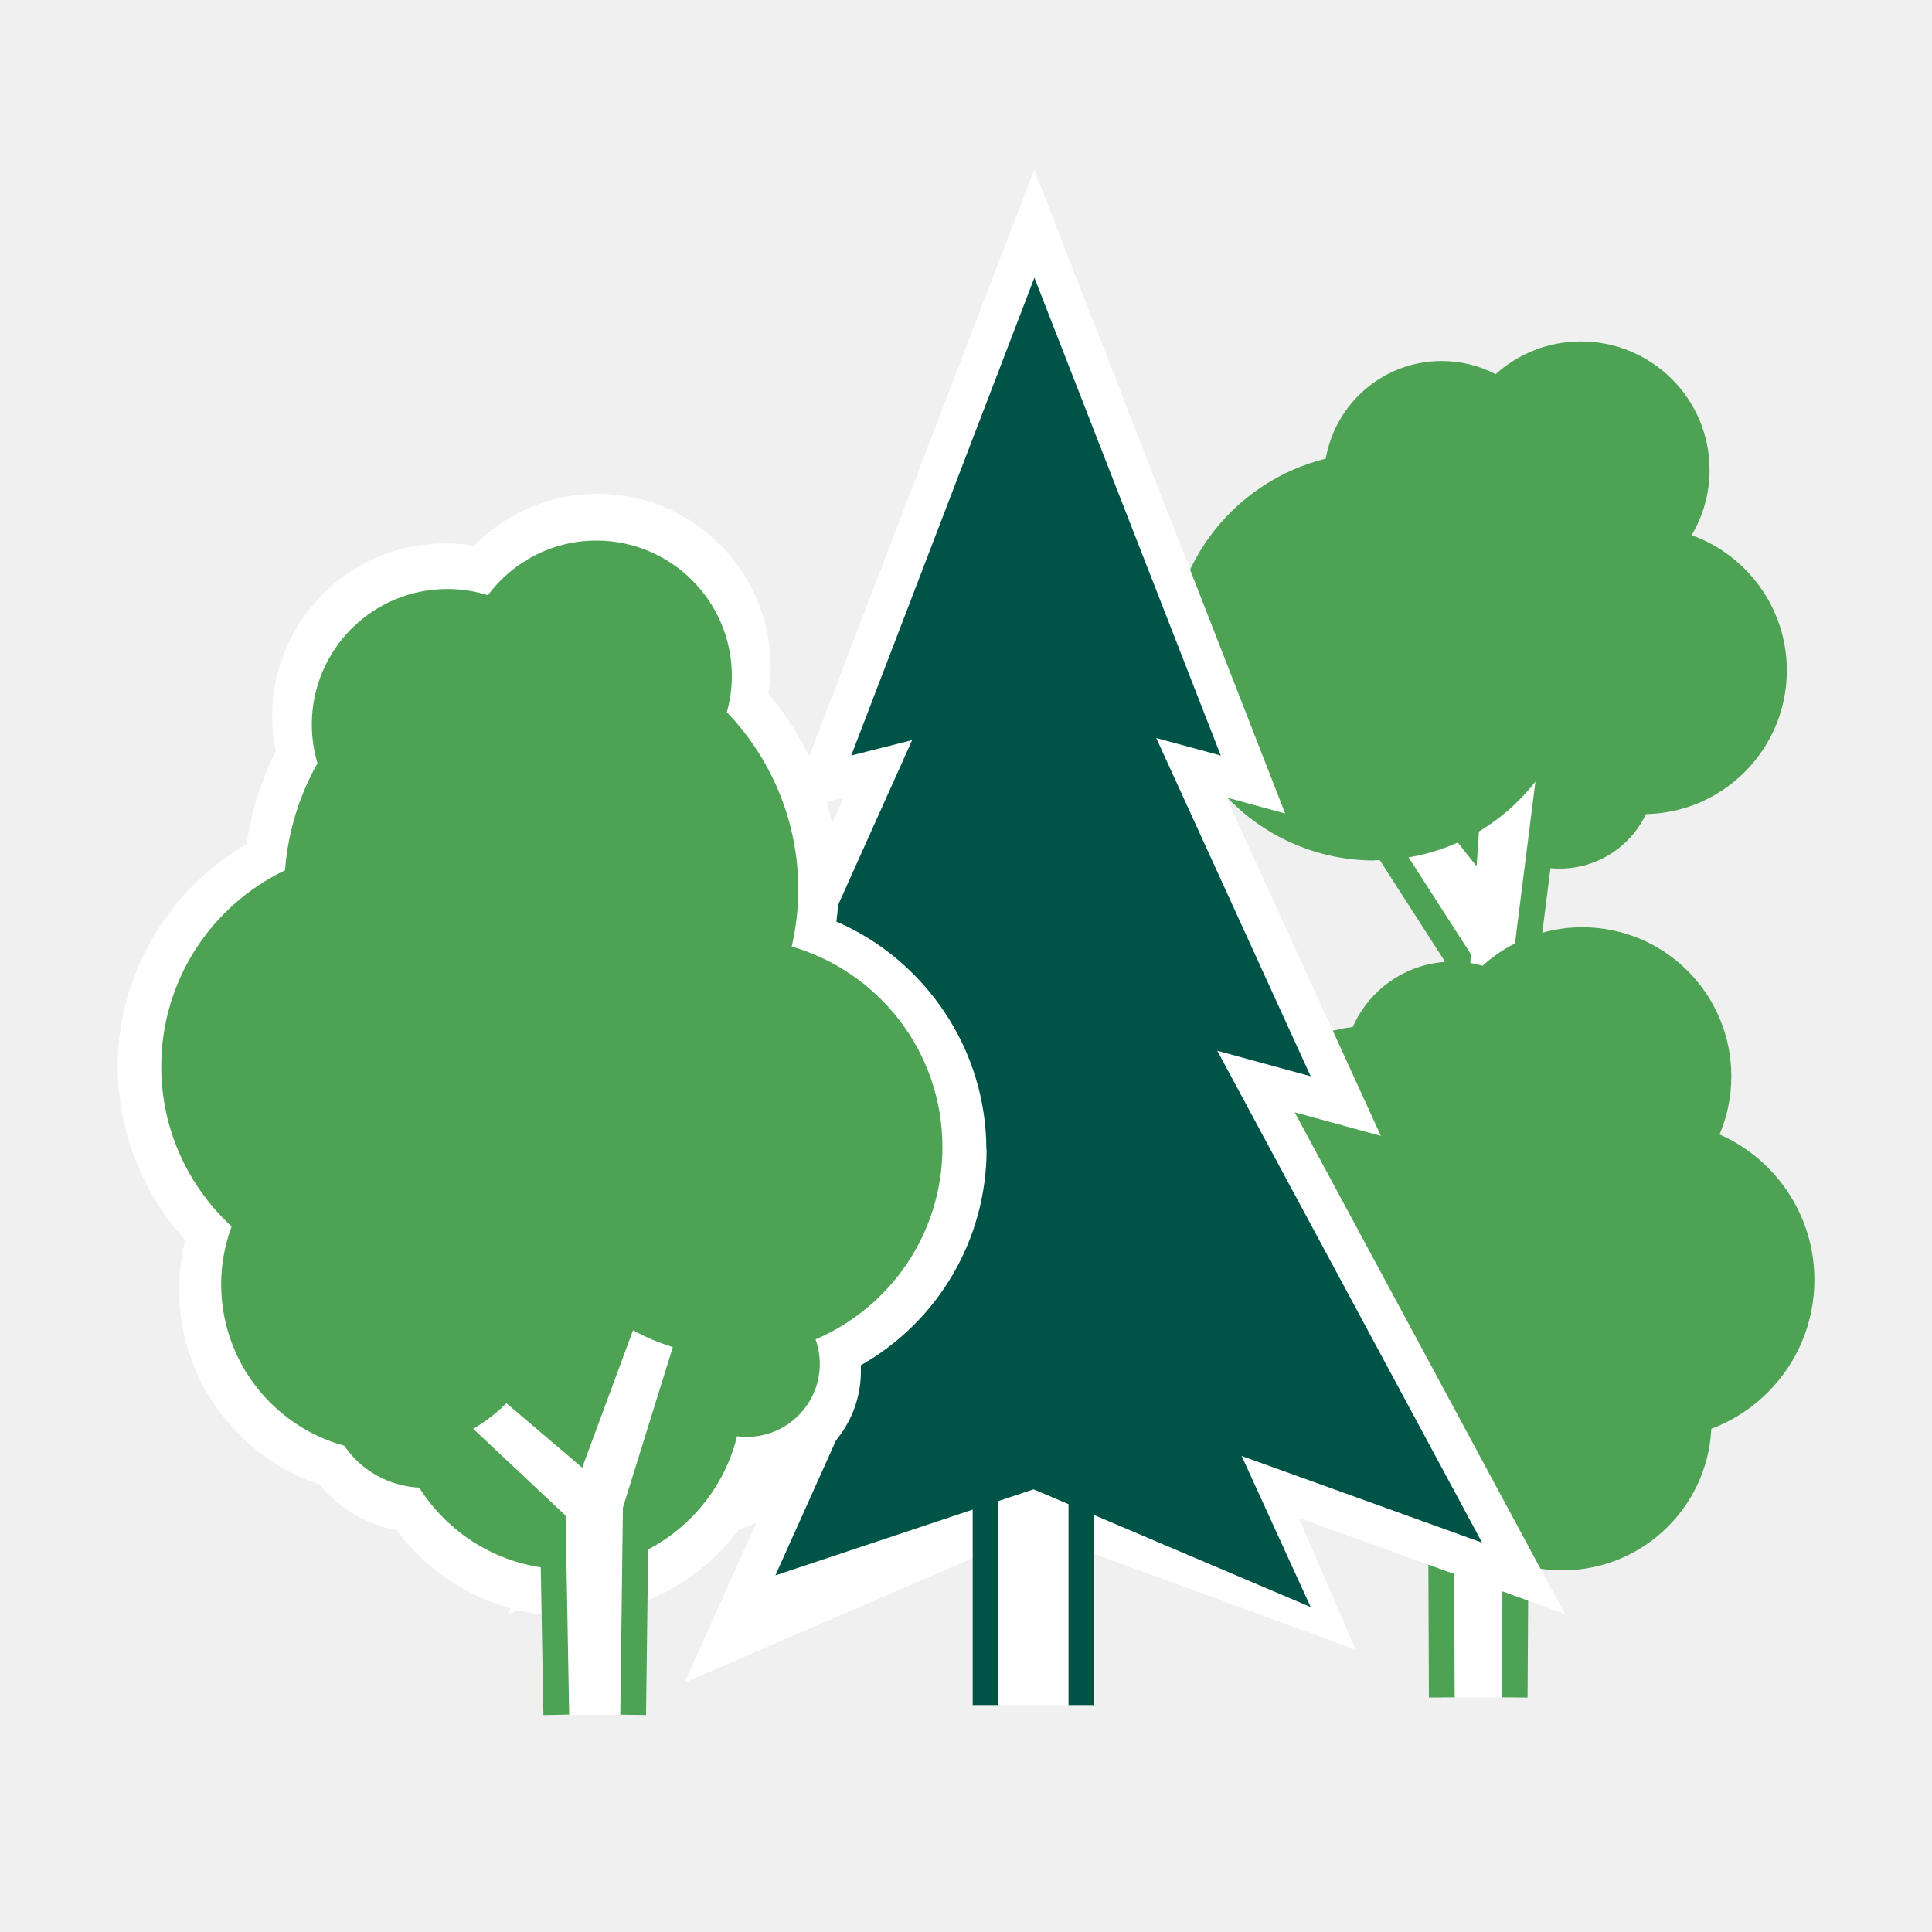
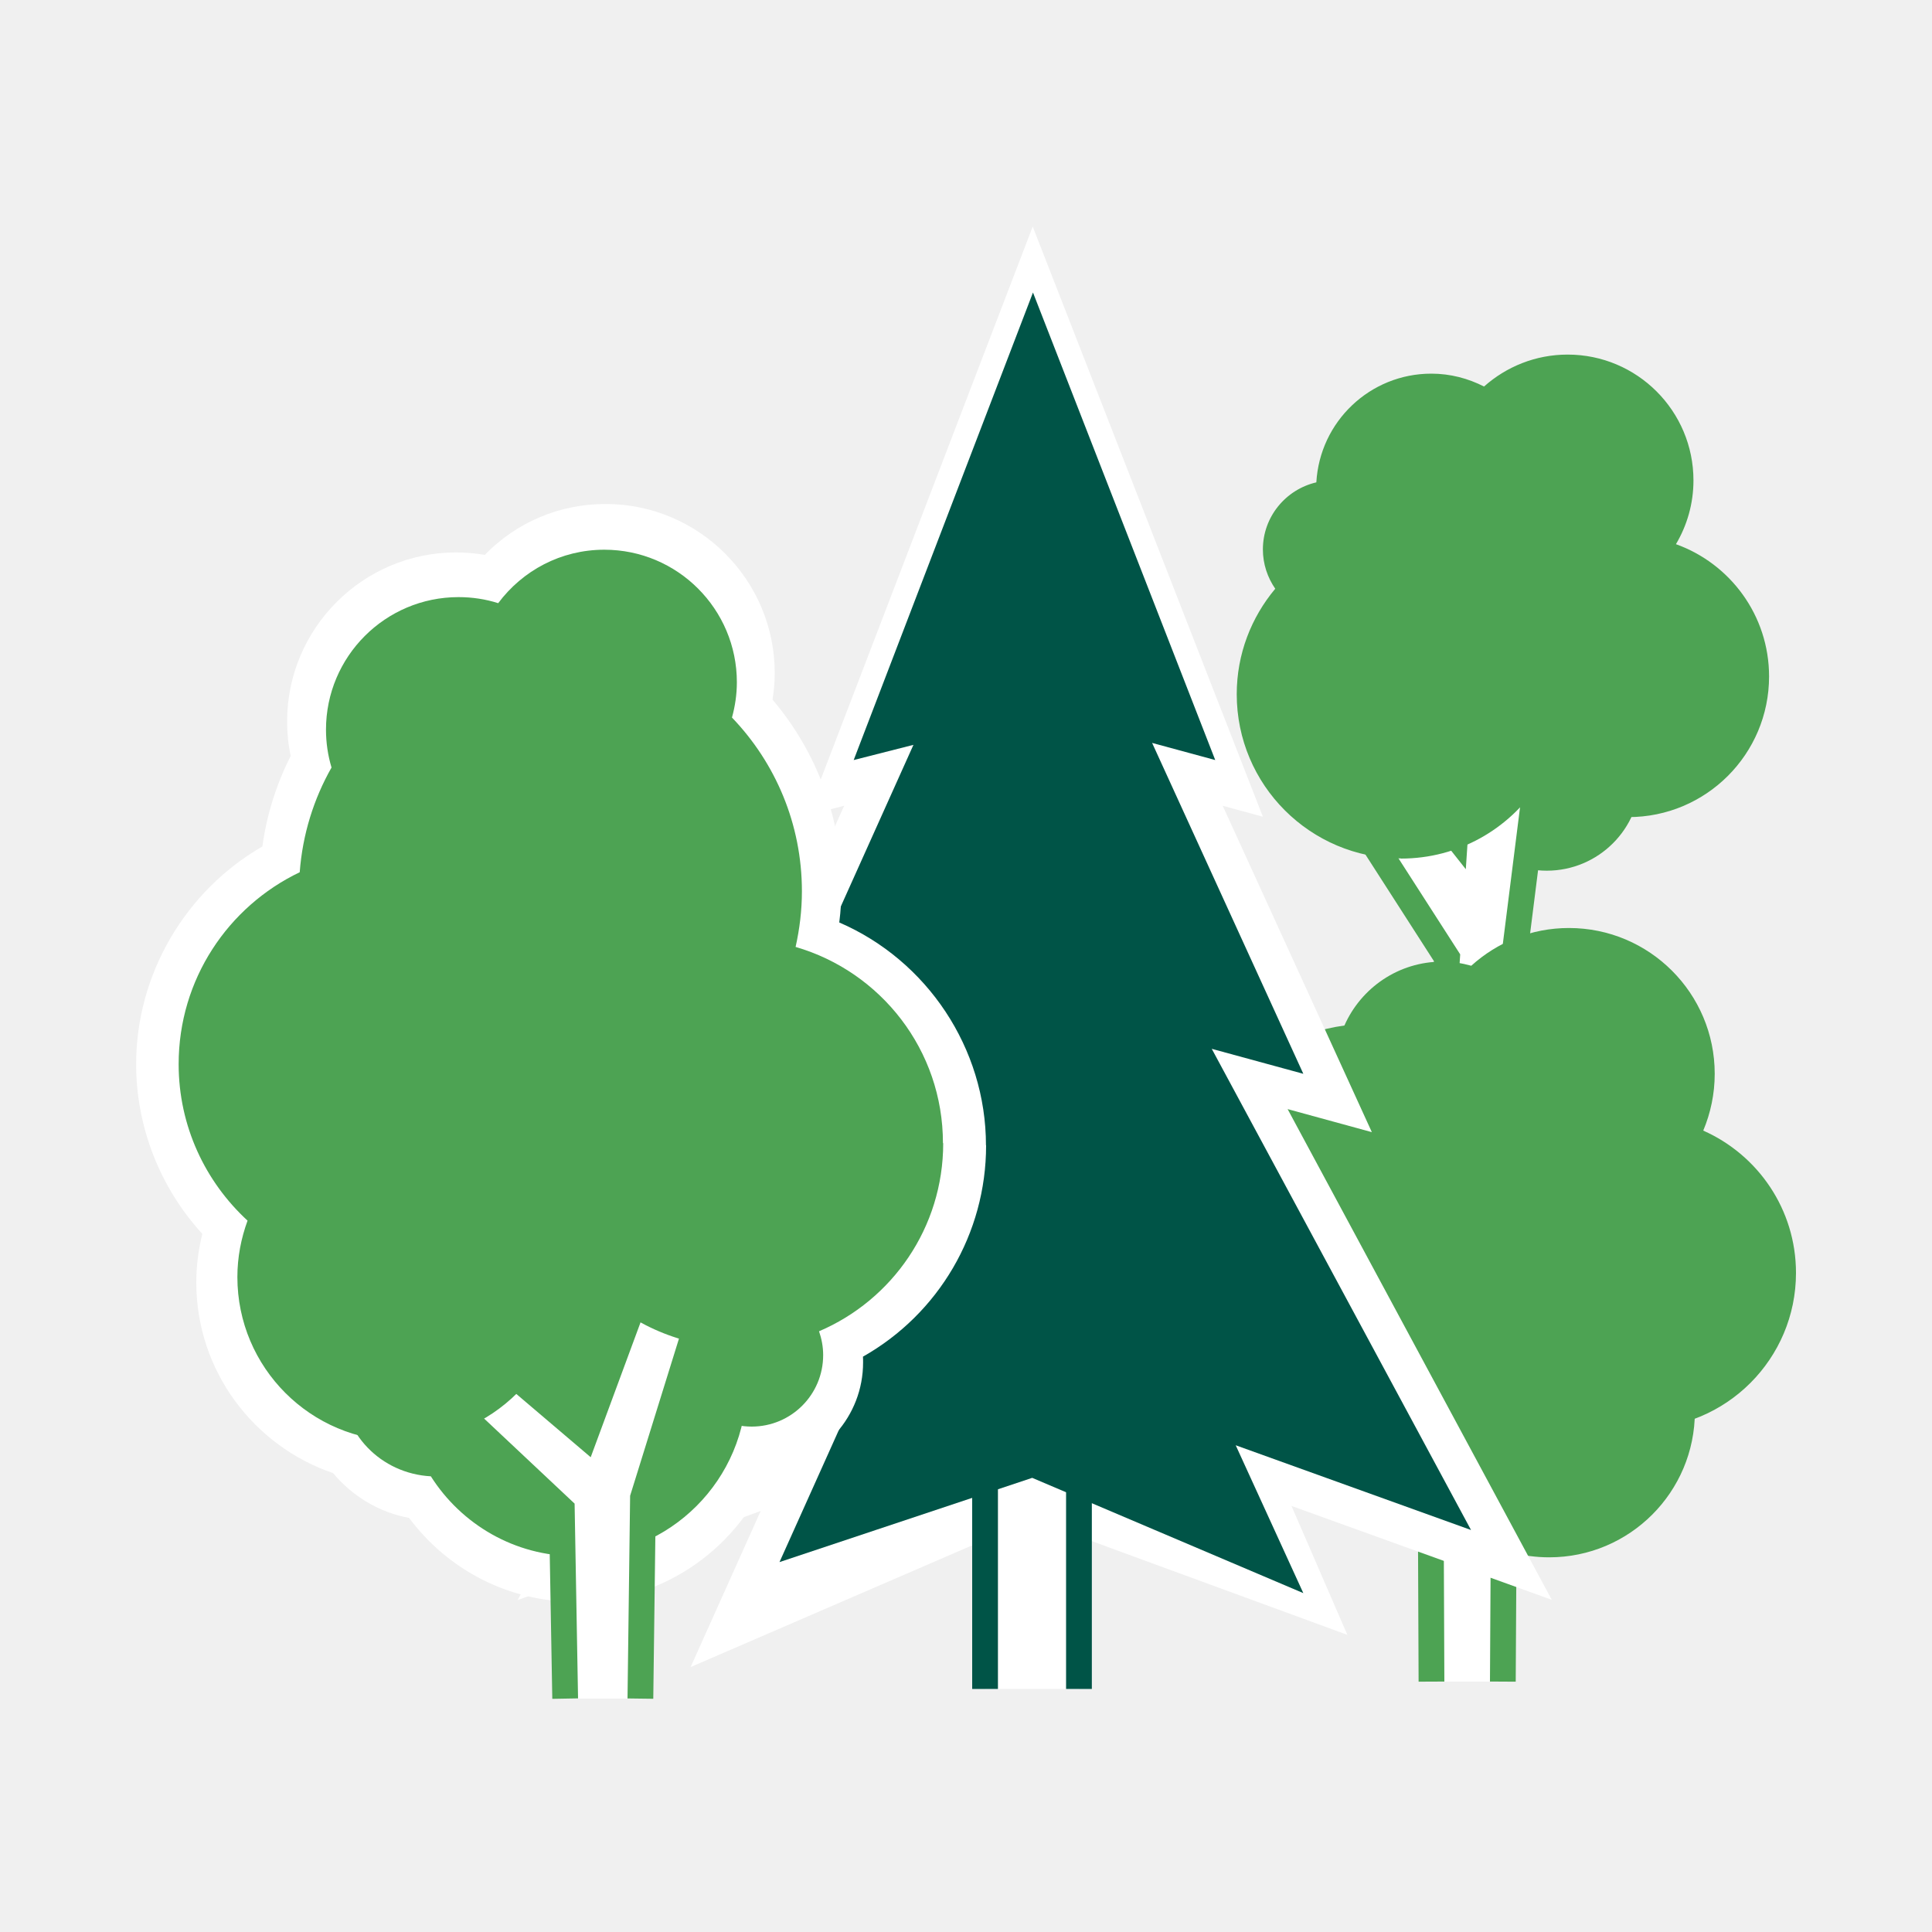
<svg xmlns="http://www.w3.org/2000/svg" id="Layer_1" data-name="Layer 1" width="150" height="150" viewBox="0 0 150 150">
  <g>
-     <polyline points="117.6 131.79 117.86 87.68 111.75 85.5 111.94 131.79" fill="#fff" stroke="#4da353" stroke-miterlimit="10" stroke-width="2" />
+     <polyline points="116.68 130.56 116.93 87.4 110.95 85.26 111.14 130.56" fill="#fff" stroke="#4da353" stroke-miterlimit="10" stroke-width="2" />
    <g>
-       <path d="m121.09,67.44c4.1,0,7.43-3.33,7.43-7.43s-3.33-7.43-7.43-7.43-7.43,3.33-7.43,7.43,3.33,7.43,7.43,7.43Zm5.1,32.45c-1.98-3.86-5.99-6.5-10.63-6.5-1.78,0-3.47.4-4.99,1.1-.99-.61-2.16-.97-3.41-.97-3.59,0-6.5,2.91-6.5,6.5,0,2.28,1.18,4.29,2.96,5.45.05,5.14,3.36,9.5,7.96,11.13,2.06,3.2,5.64,5.32,9.73,5.32,6.39,0,11.57-5.18,11.57-11.56,0-4.64-2.73-8.62-6.67-10.47Z" fill="#4da353" />
+       <path d="m120.09,67.6c4.01,0,7.27-3.25,7.27-7.27s-3.25-7.27-7.27-7.27-7.27,3.25-7.27,7.27,3.25,7.27,7.27,7.27Zm4.99,31.75c-1.94-3.77-5.86-6.36-10.4-6.36-1.75,0-3.4.39-4.88,1.08-.97-.6-2.11-.95-3.34-.95-3.51,0-6.36,2.85-6.36,6.36,0,2.23,1.15,4.19,2.89,5.33.05,5.03,3.28,9.29,7.78,10.89,2.01,3.13,5.52,5.21,9.51,5.21,6.25,0,11.31-5.07,11.31-11.31,0-4.54-2.67-8.44-6.53-10.24Z" fill="#4da353" />
      <g>
-         <polygon points="114.66 52.04 113.82 64.61 108.33 57.67 103.6 59.45 113.18 74.35 112.6 83.11 117.14 85.07 121.08 53.84 114.66 52.04" fill="#fff" />
-         <polygon points="114.66 52.04 113.82 64.61 108.33 57.67 103.6 59.45 113.18 74.35 112.6 83.11 117.14 85.07 121.08 53.84 114.66 52.04" fill="none" stroke="#4da353" stroke-miterlimit="10" stroke-width="2" />
+         <polygon points="113.8 52.53 112.98 64.83 107.61 58.04 102.98 59.78 112.35 74.36 111.79 82.93 116.23 84.85 120.08 54.29 113.8 52.53" fill="#fff" />
+         <polygon points="113.8 52.53 112.98 64.83 107.61 58.04 102.98 59.78 112.35 74.36 111.79 82.93 116.23 84.85 120.08 54.29 113.8 52.53" fill="none" stroke="#4da353" stroke-miterlimit="10" stroke-width="2" />
      </g>
-       <path d="m106.72,66.79c5.39,0,10.14-2.7,13.01-6.81,2.02,1.99,4.79,3.23,7.84,3.23,6.16,0,11.16-5,11.16-11.16,0-4.84-3.09-8.95-7.39-10.5.88-1.49,1.39-3.21,1.39-5.06,0-5.51-4.47-9.98-9.98-9.98-2.55,0-4.87.96-6.63,2.54-1.25-.65-2.67-1.02-4.18-1.02-4.52,0-8.26,3.27-9.01,7.58-6.91,1.71-12.04,7.93-12.04,15.36,0,8.75,7.09,15.84,15.84,15.84Zm26.79,21.28c.59-1.39.91-2.91.91-4.51,0-6.39-5.18-11.57-11.57-11.57-2.98,0-5.69,1.14-7.75,2.99-.73-.21-1.5-.32-2.3-.32-3.47,0-6.45,2.08-7.77,5.07-7.5,1.04-13.27,7.45-13.27,15.23,0,8.5,6.89,15.4,15.4,15.4,4.24,0,8.09-1.72,10.87-4.5,2.18,3.51,6.06,5.86,10.49,5.86,6.82,0,12.35-5.53,12.35-12.35,0-5.04-3.03-9.38-7.36-11.29Z" fill="#4da353" />
+       <path d="m108.77,66.66c4.46,0,8.38-2.29,10.66-5.76,1.9,1.59,4.34,2.54,7,2.54,6.03,0,10.92-4.89,10.92-10.92,0-4.74-3.02-8.76-7.23-10.27.86-1.45,1.36-3.14,1.36-4.95,0-5.39-4.37-9.77-9.77-9.77-2.49,0-4.76.94-6.49,2.48-1.23-.63-2.62-1-4.09-1-4.77,0-8.66,3.73-8.93,8.44-2.37.55-4.15,2.67-4.15,5.21,0,1.13.36,2.18.96,3.05-1.86,2.22-2.99,5.07-2.99,8.19,0,7.04,5.71,12.75,12.75,12.75Zm23.47,21.12c.57-1.36.89-2.85.89-4.41,0-6.25-5.07-11.32-11.32-11.32-2.92,0-5.57,1.11-7.58,2.93-.72-.2-1.47-.32-2.25-.32-3.4,0-6.31,2.04-7.6,4.96-7.33,1.01-12.98,7.29-12.98,14.9,0,8.32,6.74,15.06,15.06,15.06,4.15,0,7.91-1.68,10.64-4.4,2.13,3.43,5.93,5.73,10.26,5.73,6.67,0,12.08-5.41,12.08-12.08,0-4.94-2.96-9.17-7.2-11.05Z" fill="#4da353" />
    </g>
  </g>
  <g>
-     <polygon points="121.49 125.3 100.52 86.36 107.21 88.19 95.2 61.91 99.78 63.16 80.29 13.17 61.17 63.03 65.5 61.93 53.69 88.2 60.01 86.45 39.42 125.33 58.71 118.26 53.14 130.64 80.26 118.92 105.26 128.08 100.83 117.85 121.49 125.3" fill="#fff" />
+     <polygon points="120.48 124.21 99.97 86.11 106.51 87.9 94.93 62.56 98.05 63.41 80.18 17.59 62.66 63.29 65.54 62.56 54.16 87.91 60.33 86.2 40.19 124.23 59.06 117.31 53.62 129.43 80.15 117.96 104.61 126.93 100.27 116.92 120.48 124.21" fill="#fff" />
    <g>
-       <polyline points="83.96 132.38 83.96 103.58 76.52 103.58 76.52 132.38" fill="#fff" stroke="#005447" stroke-miterlimit="10" stroke-width="2" />
+       <polyline points="83.77 131.13 83.77 102.96 76.48 102.96 76.48 131.13" fill="#fff" stroke="#005447" stroke-miterlimit="10" stroke-width="2" />
      <g>
-         <polygon points="66.15 96.81 93.91 96.81 80.52 120.24 66.15 96.81" fill="#fff" />
-         <polygon points="115.07 119.77 94.51 81.58 101.76 83.56 89.77 57.3 94.78 58.66 80.31 21.56 66.09 58.66 70.82 57.46 59.1 83.56 65.97 81.65 47.98 115.64 65.24 111.09 60.2 122.31 80.25 115.63 101.76 124.77 96.4 113.04 115.07 119.77" fill="#005447" />
+         <polygon points="66.34 96.33 93.5 96.33 80.41 119.26 66.34 96.33" fill="#fff" />
+         <polygon points="114.21 118.79 94.08 81.43 101.19 83.37 89.45 57.68 94.35 59.01 80.2 22.71 66.28 59.01 70.92 57.83 59.44 83.37 66.17 81.5 48.56 114.75 65.45 110.31 60.52 121.28 80.14 114.74 101.19 123.69 95.94 112.21 114.21 118.79" fill="#005447" />
      </g>
    </g>
  </g>
  <g>
-     <path d="m76.58,89.23c0-7.71-4.69-14.67-11.64-17.68.12-.94.18-1.87.18-2.79,0-5.49-1.93-10.72-5.46-14.9.11-.7.17-1.41.17-2.1,0-7.4-6.02-13.42-13.42-13.42-3.67,0-7.07,1.45-9.59,4.04-.75-.13-1.51-.19-2.27-.19-7.4,0-13.42,6.02-13.42,13.42,0,.92.1,1.83.28,2.73-1.15,2.26-1.9,4.67-2.25,7.19-6.13,3.54-10.02,10.16-10.02,17.28,0,4.98,1.9,9.8,5.25,13.46-.32,1.27-.48,2.56-.48,3.85,0,7.02,4.55,12.98,10.86,15.12,1.5,1.81,3.61,3.11,6.04,3.56,3.12,4.19,7.99,6.66,13.26,6.66,7.04,0,13.06-4.42,15.45-10.63,4.12-.56,7.32-4.09,7.32-8.37,0-.15,0-.31-.01-.46,6-3.39,9.77-9.76,9.77-16.77Z" fill="#fff" />
+     <path d="m76.55,88.92c0-7.54-4.58-14.36-11.39-17.3.12-.92.17-1.83.17-2.73,0-5.37-1.89-10.49-5.35-14.57.11-.69.17-1.38.17-2.06,0-7.24-5.89-13.13-13.13-13.13-3.59,0-6.92,1.42-9.38,3.95-.73-.12-1.48-.19-2.22-.19-7.24,0-13.13,5.89-13.13,13.13,0,.9.09,1.79.28,2.67-1.12,2.21-1.86,4.57-2.2,7.03-6,3.46-9.8,9.94-9.8,16.91,0,4.87,1.86,9.59,5.14,13.17-.31,1.24-.47,2.5-.47,3.77,0,6.87,4.46,12.7,10.62,14.8,1.47,1.77,3.54,3.04,5.9,3.48,3.06,4.1,7.82,6.52,12.98,6.52,6.89,0,12.77-4.33,15.11-10.4,4.03-.55,7.16-4,7.16-8.19,0-.15,0-.3-.01-.45,5.87-3.32,9.56-9.55,9.56-16.4Z" fill="#fff" />
    <g>
-       <path d="m44.02,94.66c-4.64,0-8.74,2.33-11.19,5.89-4.08.06-7.37,3.38-7.37,7.48s3.14,7.26,7.09,7.47c2.41,3.8,6.64,6.34,11.48,6.34,7.5,0,13.59-6.08,13.59-13.59s-6.08-13.58-13.59-13.58Z" fill="#4da353" />
-       <polyline points="43.19 133.14 42.92 118.11 30.18 106.14 33.06 102.31 44.76 112.26 52.62 91.02 56.95 92.81 49.36 117.21 49.16 133.14" fill="#fff" stroke="#4da353" stroke-miterlimit="10" stroke-width="2" />
-       <path d="m73.17,89.06c0-7.39-4.94-13.61-11.7-15.57.32-1.42.51-2.89.51-4.41,0-5.35-2.12-10.21-5.55-13.79.25-.89.39-1.83.39-2.8,0-5.81-4.71-10.52-10.52-10.52-3.45,0-6.51,1.67-8.42,4.24-1-.31-2.05-.48-3.15-.48-5.81,0-10.52,4.71-10.52,10.52,0,1.05.16,2.05.44,3.01-1.41,2.49-2.29,5.31-2.52,8.31-5.68,2.72-9.61,8.51-9.61,15.23,0,4.92,2.11,9.33,5.46,12.42-.51,1.4-.81,2.9-.81,4.48,0,7.19,5.83,13.01,13.01,13.01s13.01-5.83,13.01-13.01c0-.84-.09-1.66-.24-2.46,2.08,3.55,5.46,6.24,9.5,7.41-.09.4-.14.81-.14,1.24,0,3.13,2.54,5.67,5.67,5.67s5.67-2.54,5.67-5.67c0-.67-.12-1.3-.33-1.9,5.79-2.48,9.85-8.22,9.85-14.92Z" fill="#4da353" />
+       <path d="m44.69,94.23c-4.54,0-8.55,2.28-10.95,5.76-3.99.06-7.22,3.31-7.22,7.32s3.07,7.1,6.93,7.31c2.36,3.72,6.5,6.2,11.23,6.2,7.34,0,13.29-5.95,13.29-13.29s-5.95-13.29-13.29-13.29Z" fill="#4da353" />
+       <polyline points="43.88 131.88 43.62 117.18 31.15 105.46 33.97 101.71 45.42 111.45 53.1 90.67 57.34 92.42 49.92 116.29 49.72 131.88" fill="#fff" stroke="#4da353" stroke-miterlimit="10" stroke-width="2" />
+       <path d="m73.21,88.75c0-7.23-4.83-13.31-11.44-15.23.31-1.39.49-2.83.49-4.32,0-5.24-2.07-9.99-5.43-13.49.24-.87.38-1.79.38-2.74,0-5.68-4.61-10.29-10.29-10.29-3.38,0-6.36,1.63-8.24,4.15-.97-.31-2.01-.47-3.08-.47-5.68,0-10.29,4.61-10.29,10.29,0,1.02.15,2.01.43,2.94-1.38,2.43-2.25,5.19-2.47,8.13-5.56,2.66-9.4,8.32-9.4,14.9,0,4.81,2.07,9.13,5.35,12.15-.5,1.37-.79,2.84-.79,4.38,0,7.03,5.7,12.73,12.73,12.73s12.73-5.7,12.73-12.73c0-.82-.08-1.62-.23-2.4,2.03,3.48,5.34,6.11,9.29,7.25-.09.39-.14.8-.14,1.21,0,3.06,2.48,5.55,5.55,5.55s5.55-2.48,5.55-5.55c0-.65-.12-1.27-.32-1.85,5.67-2.42,9.64-8.04,9.64-14.6Z" fill="#4da353" />
    </g>
  </g>
</svg>
